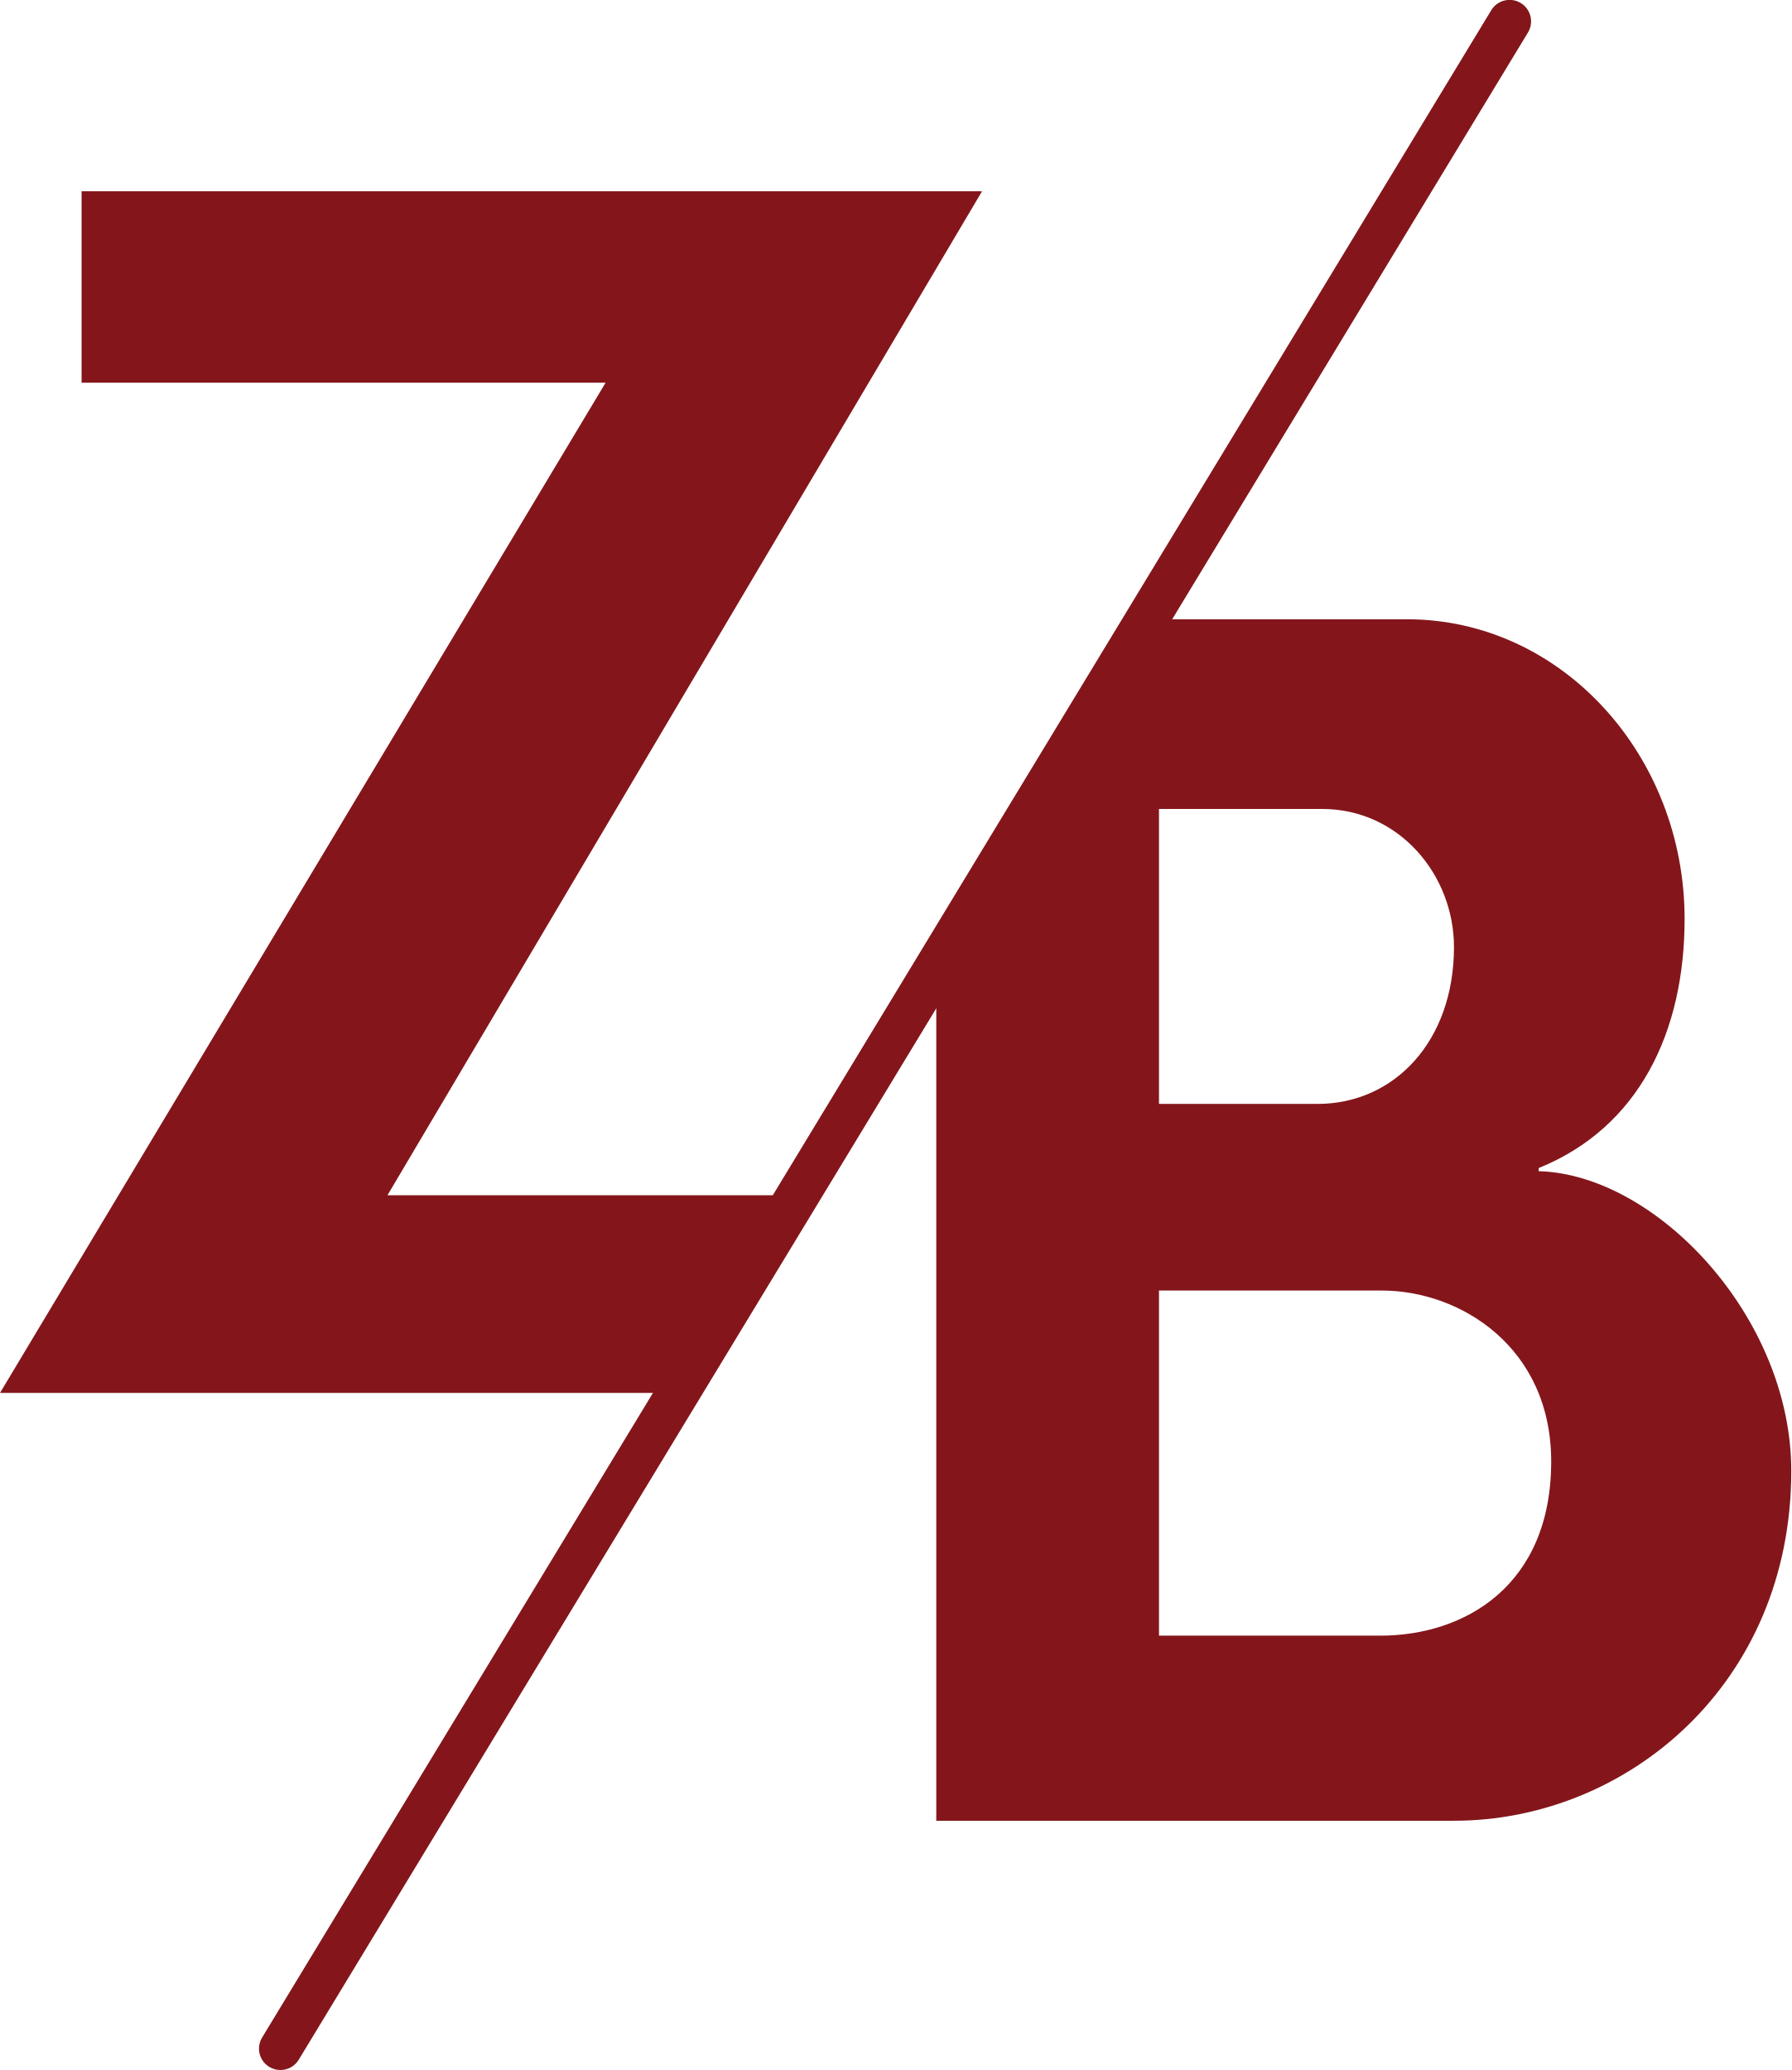
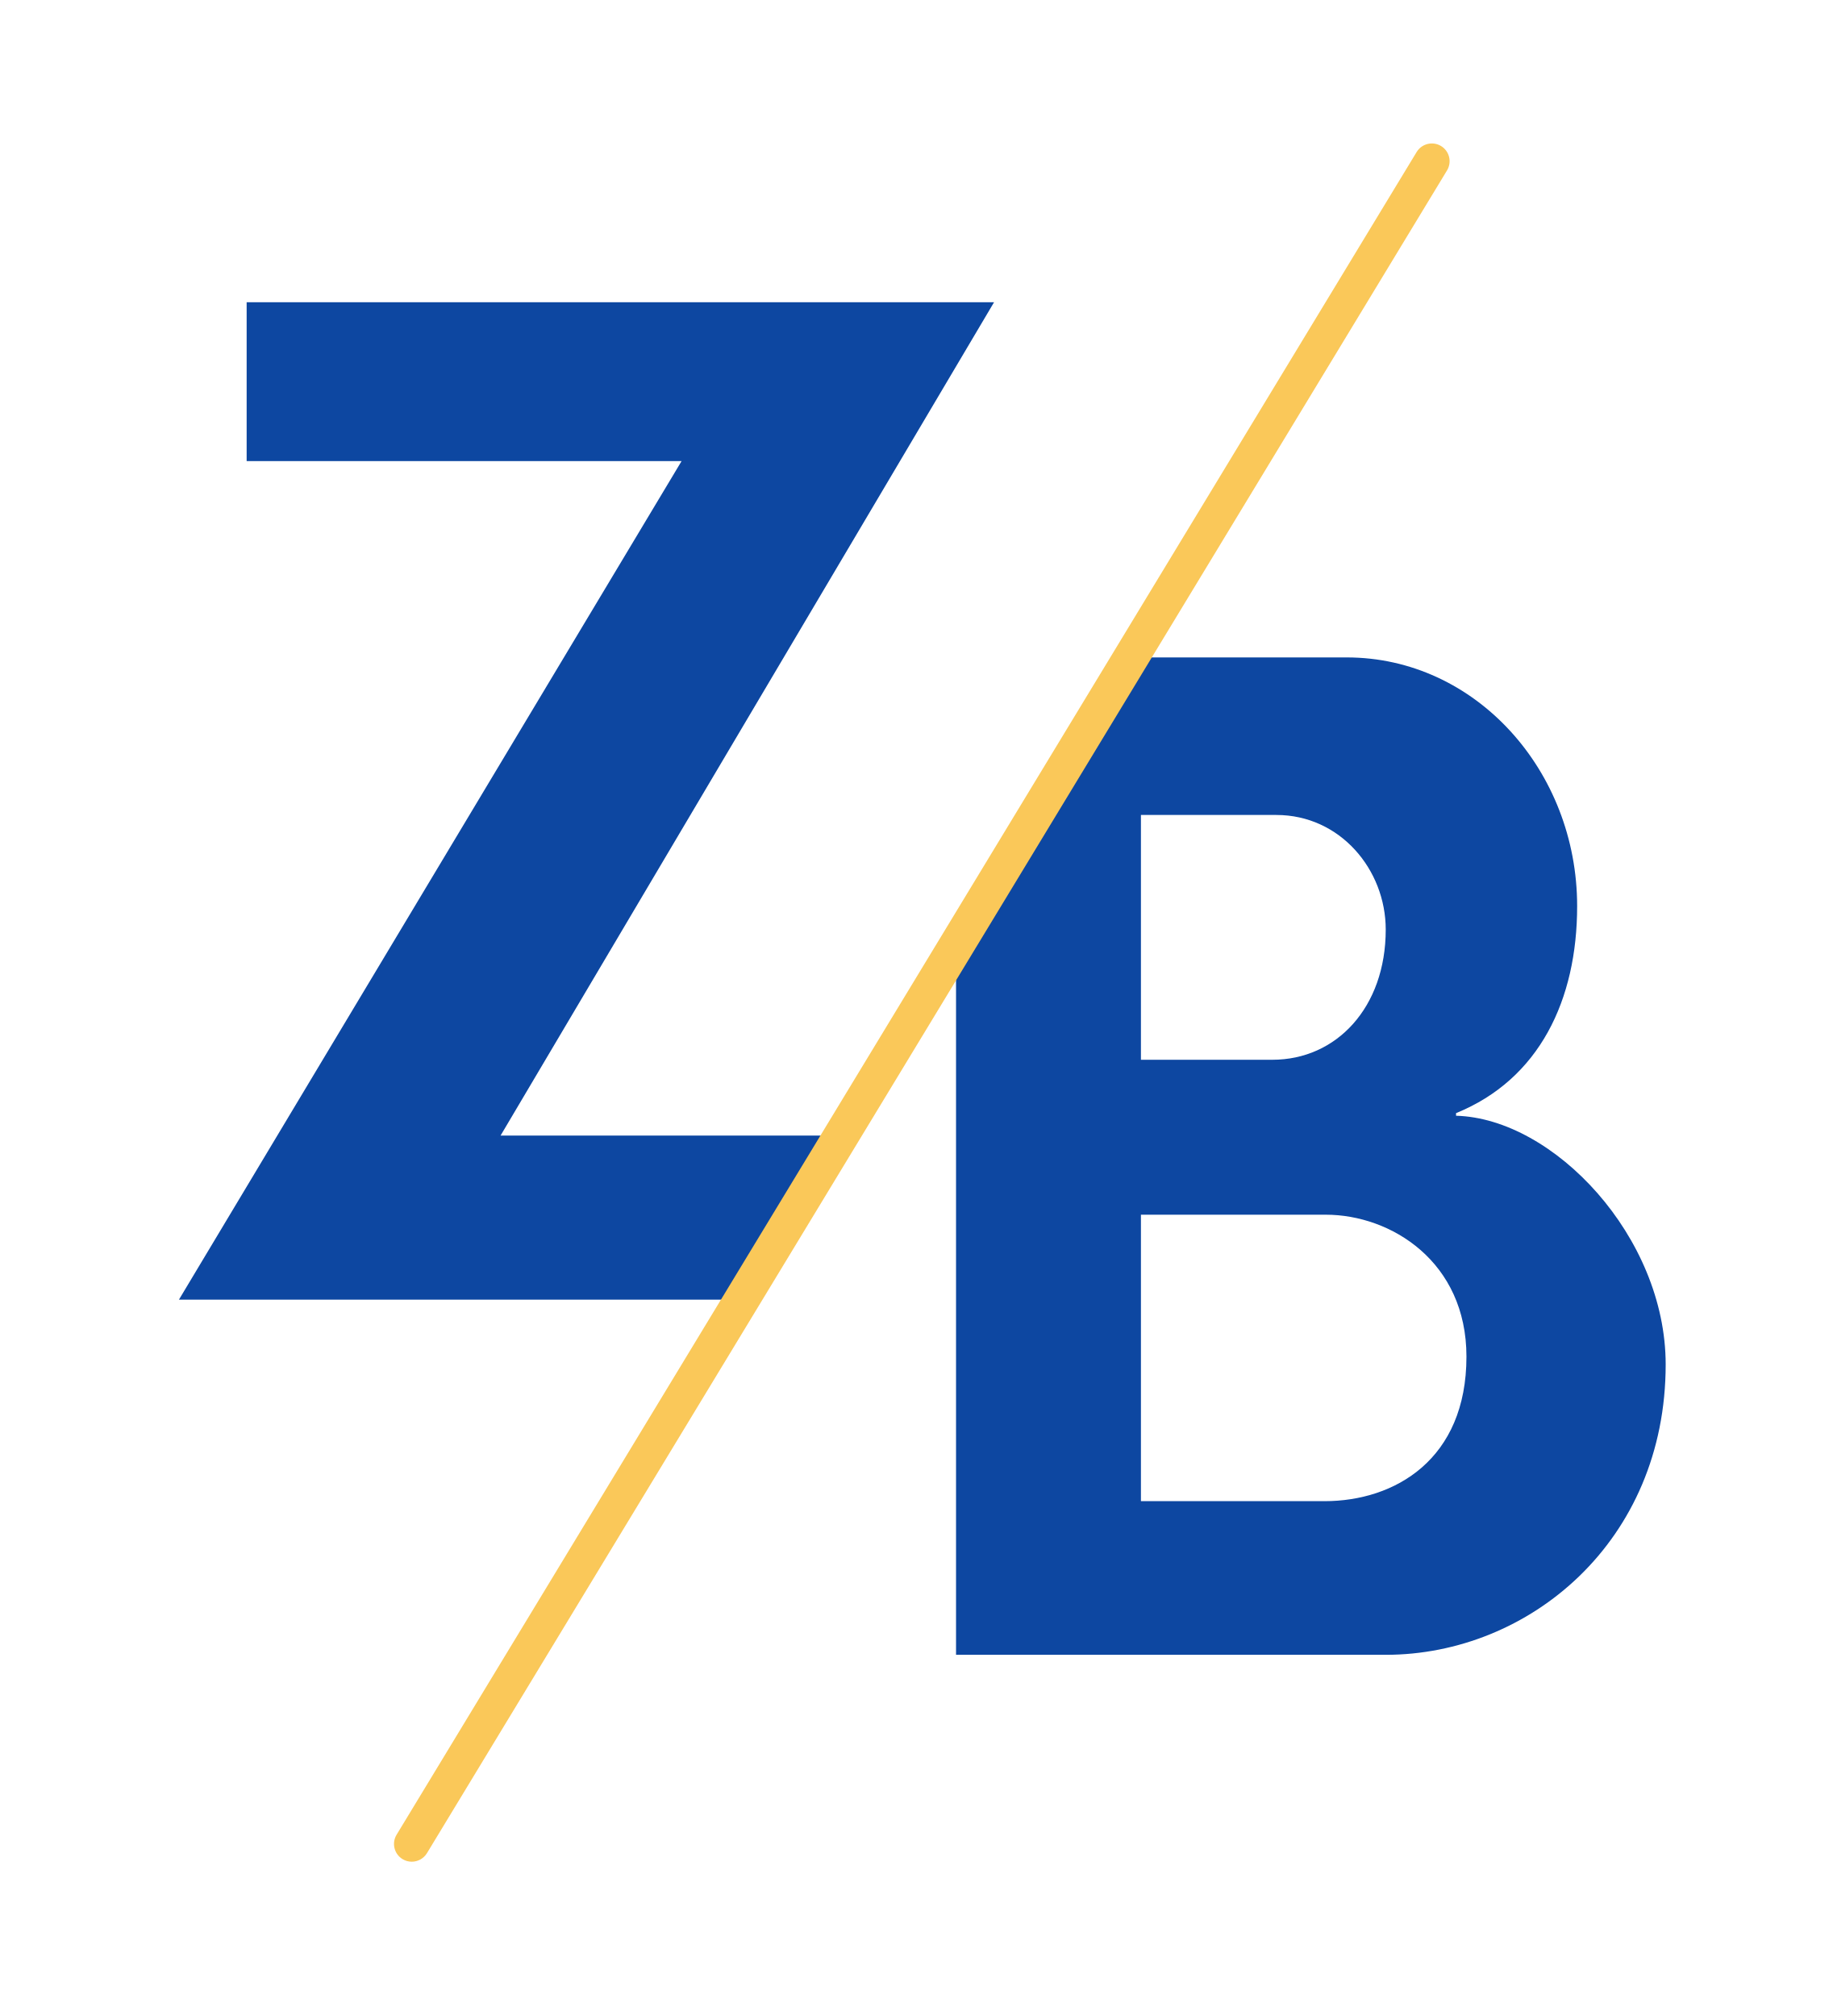
- <svg xmlns="http://www.w3.org/2000/svg" id="Layer_1" data-name="Layer 1" viewBox="0 0 292.03 337.51">
-   <defs>
-     <style>.cls-1{fill:#84161b;}</style>
-   </defs>
-   <polygon class="cls-1" points="110.6 227.11 130.29 194.88 63.17 194.88 160.1 31.19 13.3 31.19 13.3 62.4 98.73 62.4 0 227.11 110.6 227.11" />
-   <path class="cls-1" d="M327.18,268c0-25.07-22-48.34-41.18-48.86v-.51C302.37,212,309.79,196.4,309.79,178c0-26.6-20-48.85-45.27-48.85H222.43L187.79,186V325.05h84.4C300.33,325.05,327.18,302.8,327.18,268ZM224.1,160.08h26.61c12.53,0,21.48,10.75,21.48,22.51,0,15.35-9.72,25.58-22.25,25.58H224.1Zm0,134.79V238.6h36.32c12.79,0,27.62,9.21,27.62,27.88,0,20.21-14.06,28.39-27.87,28.39Z" transform="translate(-35.15 -28.18)" />
-   <path class="cls-1" d="M80.88,365.69a3.48,3.48,0,0,1-3-5.29L278.26,29.86a3.49,3.49,0,1,1,6,3.61L83.86,364A3.47,3.47,0,0,1,80.88,365.69Z" transform="translate(-35.15 -28.18)" />
+ <svg xmlns="http://www.w3.org/2000/svg" width="100%" height="100%" viewBox="0 0 1500 1650" version="1.1" xml:space="preserve" style="fill-rule:evenodd;clip-rule:evenodd;stroke-linejoin:round;stroke-miterlimit:2;">
+   <g id="Layer-1" transform="matrix(4.16667,0,0,4.16667,0,0)">
+     <g transform="matrix(1,0,0,1,145.752,59.3723)">
+       <path d="M0,195.916L19.686,163.689L-47.431,163.689L49.501,0L-97.305,0L-97.305,31.206L-11.877,31.206L-110.604,195.916L0,195.916Z" style="fill:rgb(13,71,161);fill-rule:nonzero;" />
+     </g>
+     <g transform="matrix(1,0,0,1,224.104,159.317)">
+       <path d="M0,135.554L0,79.286L36.317,79.286C49.107,79.286 63.94,88.493 63.94,107.164C63.94,127.369 49.875,135.554 36.062,135.554L0,135.554ZM0,0.767L26.603,0.767C39.133,0.767 48.085,11.509 48.085,23.274C48.085,38.618 38.365,48.85 25.834,48.85L0,48.85L0,0.767ZM103.073,108.7C103.073,83.633 81.082,60.359 61.897,59.848L61.897,59.336C78.266,52.687 85.683,37.086 85.683,18.671C85.683,-7.928 65.73,-30.181 40.414,-30.181L-1.669,-30.181L-36.316,26.65L-36.316,165.735L48.085,165.735C76.222,165.735 103.073,143.484 103.073,108.7" style="fill:rgb(13,71,161);fill-rule:nonzero;" />
+     </g>
+     <g transform="matrix(1,0,0,1,80.8761,27.6866)">
+       <path d="M0,338.006C-0.613,338.006 -1.24,337.842 -1.803,337.501C-3.452,336.502 -3.979,334.359 -2.979,332.71L197.385,2.171C198.385,0.531 200.528,0 202.177,0.995C203.825,1.994 204.353,4.138 203.354,5.786L2.989,336.325C2.33,337.406 1.181,338.006 0,338.006" style="fill:rgb(250,200,89);fill-rule:nonzero;" />
+     </g>
+   </g>
</svg>
